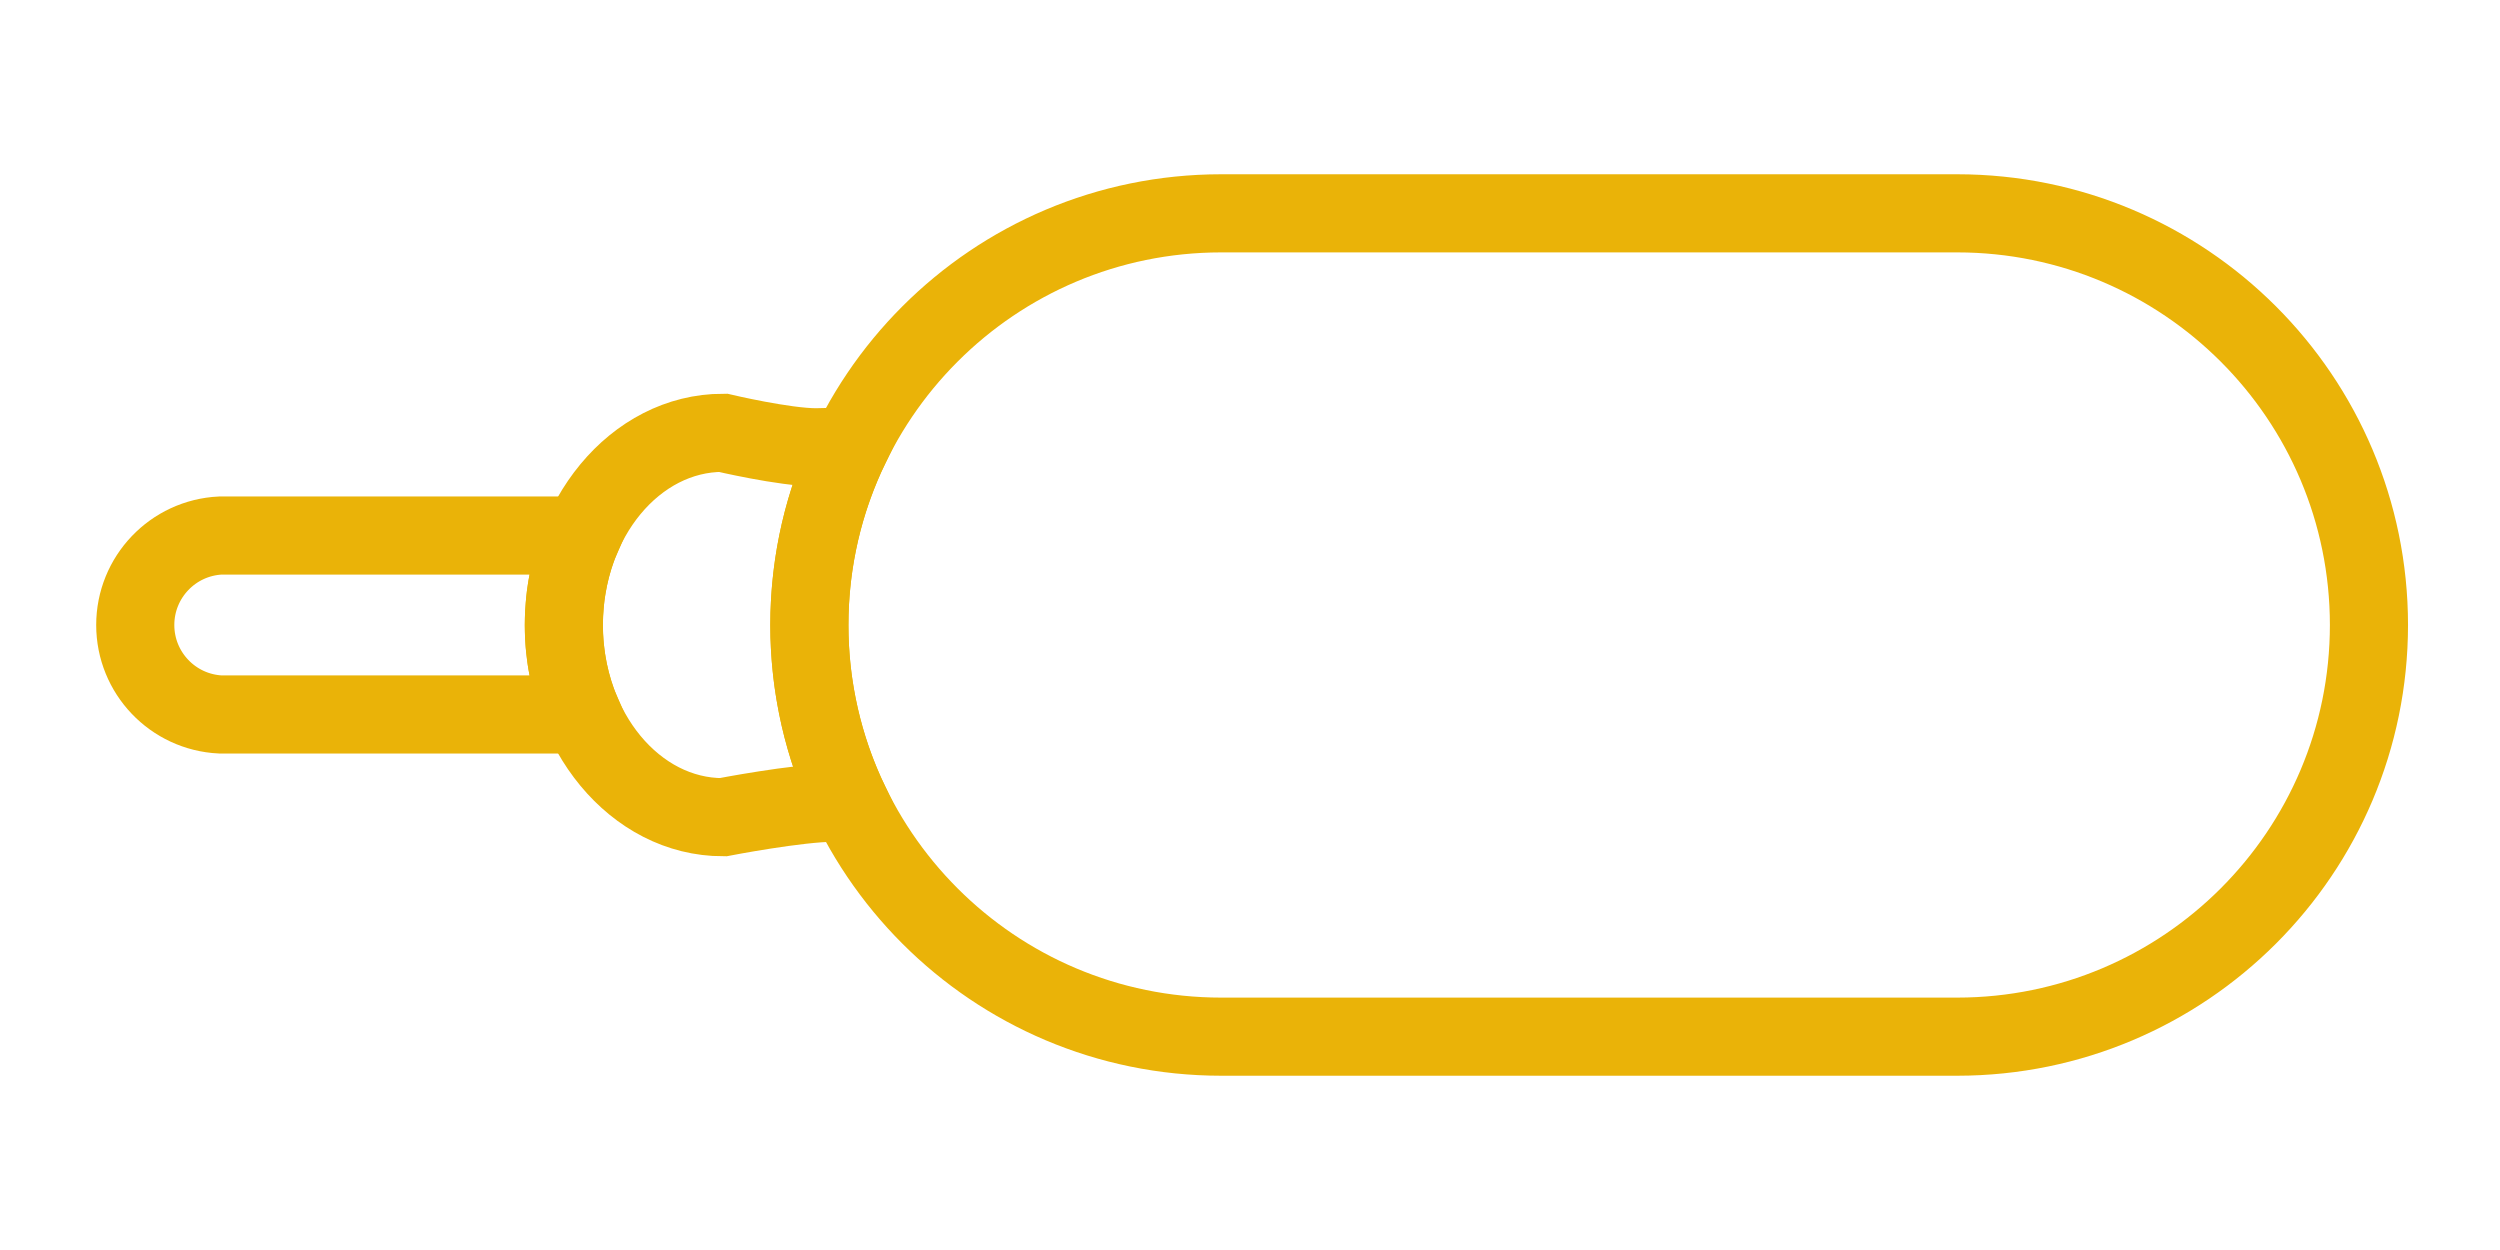
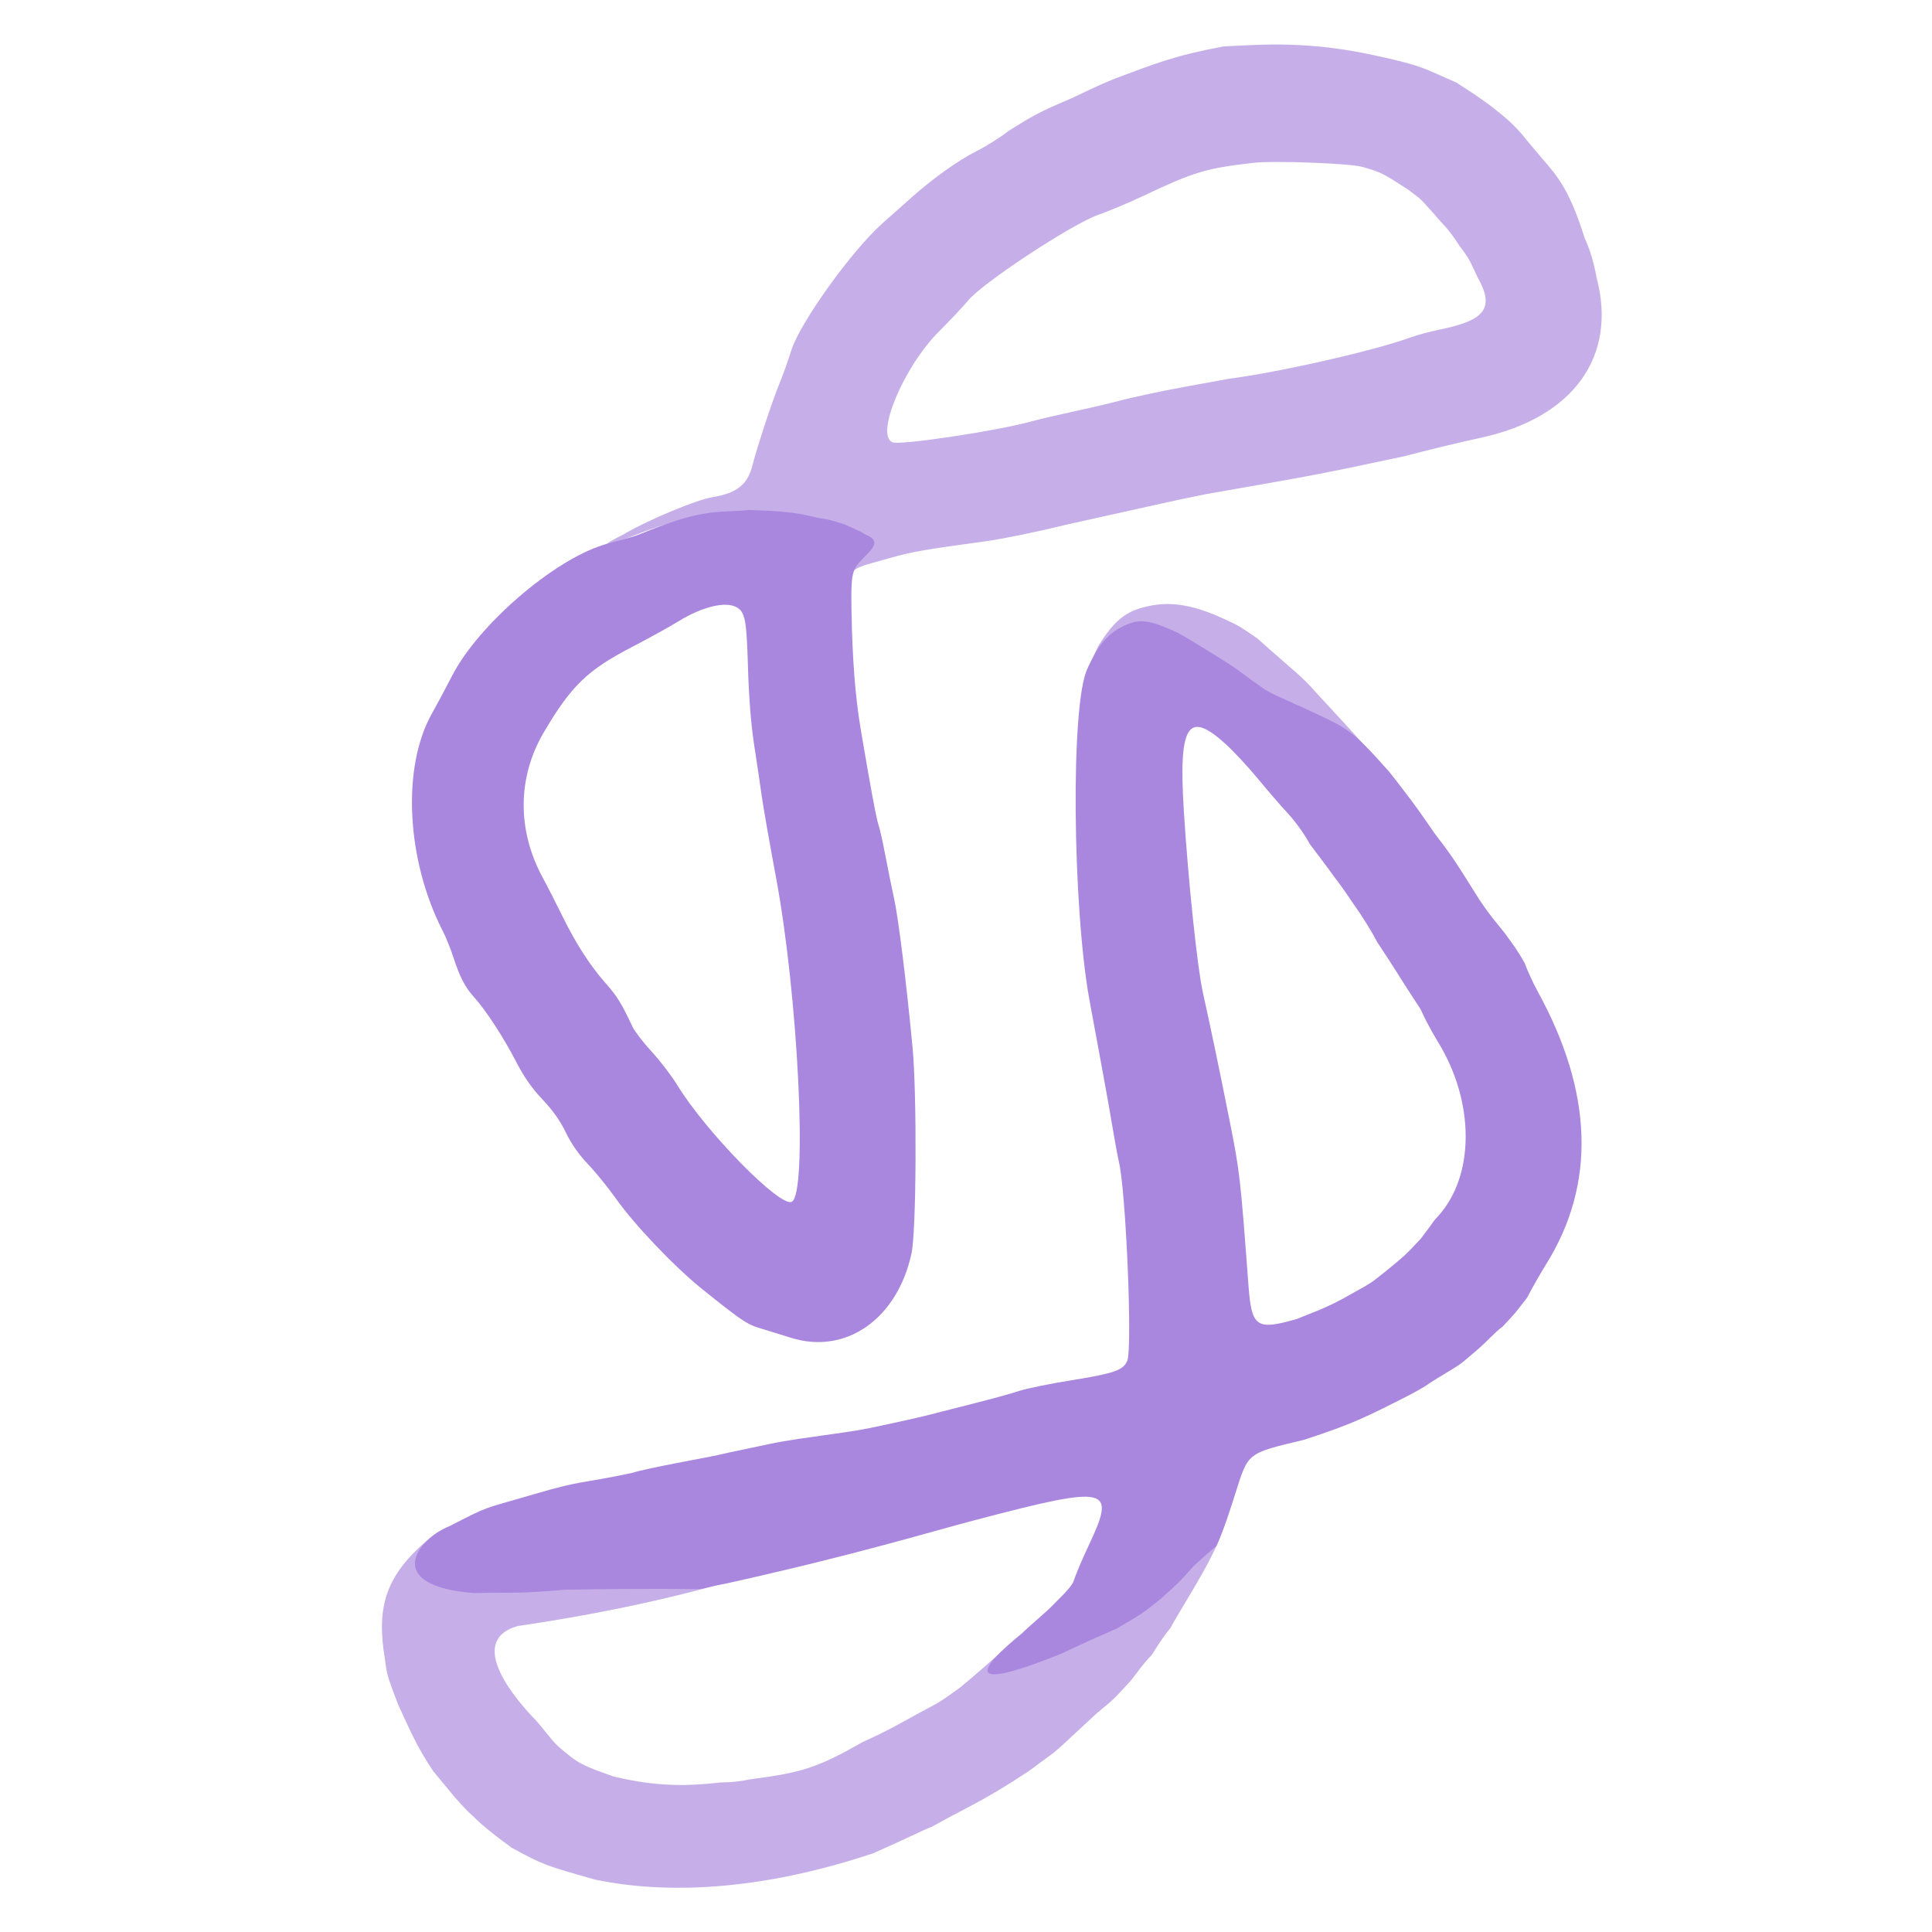
- <svg xmlns="http://www.w3.org/2000/svg" fill="none" viewBox="0 0 24 12" stroke-width="0.75" stroke="#eab308">
-   <path d="M18.79 9.952A3.954 3.954 0 0 0 22.742 6a3.954 3.954 0 0 0-3.952-3.952h-7.068A3.954 3.954 0 0 0 7.77 6a3.954 3.954 0 0 0 3.952 3.952h7.068Z" />
-   <path d="M8.159 7.711A3.938 3.938 0 0 1 7.77 6c0-.616.141-1.198.393-1.718a6.77 6.77 0 0 1-.328.012c-.305 0-.894-.139-.894-.139-.843 0-1.528.827-1.528 1.845s.685 1.845 1.528 1.845c0 0 .718-.139 1.067-.139.044 0 .095.002.151.005Z" />
-   <path d="M5.589 5.141H2.117a.86.86 0 0 0 0 1.718h3.472A2.15 2.15 0 0 1 5.413 6c0-.31.064-.602.176-.859Z" />
+ <svg xmlns="http://www.w3.org/2000/svg" id="svg" version="1.1" width="496" height="496" viewBox="0 0 496 496">
+   <defs id="defs71" />
+   <g id="svgg">
+     <path id="path0" d="m 314.142,11.918 c -12.759,2.375 -17.615,4.436 -27.811,8.221 -5.23,2.131 -6.141,2.717 -11.401,5.167 -8.269,3.49 -9.823,4.45 -15.934,8.247 -1.99,1.596 -5.676,3.93 -8.192,5.189 -4.711,2.357 -11.282,7.04 -16.84,12.001 -1.743,1.555 -5.064,4.506 -7.378,6.556 -7.893,6.989 -21.261,25.619 -23.445,32.673 -0.805,2.602 -2.203,6.505 -3.104,8.674 -1.726,4.154 -5.671,16.125 -6.844,20.772 -1.273,5.038 -4.005,7.195 -10.468,8.263 -3.93,0.651 -16.132,5.677 -22.665,9.521 -4.967,2.489 -3.656,2.206 -4.746,2.608 -1.09,0.403 -1.636,0.749 -1.215,0.772 0.42,0.021 4.242,-1.34 8.493,-3.026 14.716,-5.837 19.229,-5.123 31.761,-4.81 1.869,0.048 4.153,-0.738 4.931,-0.753 0.779,-0.014 4.158,-0.304 7.272,0.429 3.114,0.732 4.058,2.463 5.421,2.681 1.809,0.289 0.919,1.064 0.348,1.454 -0.525,0.361 1.399,-0.274 2.731,-0.509 1.362,-0.241 1.877,0.459 1.328,0.834 -0.578,0.394 -1.151,2.905 1.184,3.195 6.156,0.766 6.804,-0.503 1.629,2.779 -1.789,1.134 -0.663,1.735 -1.161,2.49 -1.028,1.561 -2.472,9.897 -1.047,7.797 0,0 0.357,-1.428 0.361,-2.141 0.242,-5.47 2.841,-5.342 11.429,-7.824 5.15,-1.487 8.397,-2.052 24.206,-4.209 4.36,-0.594 13.533,-2.475 20.384,-4.179 23.375,-5.164 26.879,-6.054 36.239,-7.926 26.12,-4.61 26.265,-4.468 50.678,-9.678 6.384,-1.673 15.175,-3.799 19.535,-4.72 24.509,-5.182 35.367,-21.319 30.07,-41.161 0,0 -0.915,-5.729 -3.037,-10.091 -3.777,-12.081 -6.761,-15.769 -10.962,-20.548 l -3.946,-4.692 c -3.36,-4.26 -5.778,-6.062 -9.651,-9.106 -3.431,-2.498 -5.248,-3.637 -8.424,-5.689 -8.511,-3.668 -8.329,-4.191 -19.846,-6.723 -17.877,-4.04 -29.476,-3.04 -39.887,-2.54 m 35.648,30.938 c 5.095,1.438 5.48,1.826 11.632,5.769 3.919,3.03 2.299,1.386 6.882,6.457 1.995,2.49 3.285,3.188 6.409,8.054 2.673,3.5 2.801,4.177 4.631,8.059 4.735,8.309 1.325,11.156 -9.794,13.433 -2.446,0.5 -5.722,1.379 -7.279,1.952 -9.191,3.382 -33.708,8.971 -46.714,10.652 -17.954,3.26 -16.588,3.022 -26.313,5.172 -3.426,0.923 -7.422,1.878 -12.958,3.097 -4.808,1.059 -8.731,1.93 -11.689,2.743 -8.72,2.397 -33.367,6.099 -35.423,5.322 -4.577,-1.731 2.807,-19.389 11.906,-28.477 2.813,-2.809 6.204,-6.413 7.535,-8.009 3.795,-4.548 26.515,-19.505 33.252,-21.888 2.803,-0.992 7.783,-3.075 11.067,-4.627 13.699,-6.478 16.514,-7.333 28.852,-8.759 5.262,-0.607 24.719,0.123 28.004,1.051 M 292.718,156.13 c -3.831,1.254 -6.717,3.179 -10.769,9.743 l -2.692,5.623 7.045,-4.474 c 6.49,-7.018 4.64,-2.124 15.083,-0.636 6.319,0.9 4.884,1.968 10.223,6.214 2.029,1.613 5.209,7.677 7.233,8.729 2.024,1.054 8.913,-2.173 10.611,-0.547 1.697,1.627 23.345,14.327 23.462,14.334 1.311,0.081 -9.593,-11.359 -15.111,-17.391 -3.539,-4.119 -5.619,-5.42 -14.991,-13.807 -4.812,-3.291 -4.402,-3.131 -9.214,-5.317 -10.104,-4.555 -15.72,-3.892 -20.876,-2.474 M 116.794,391.204 c -2.594,1.338 -4.372,2.005 -6.25,3.538 -11.145,9.093 -13.591,17.078 -12.093,28.749 1.034,6.365 0.159,4.76 3.758,14.106 3.181,6.896 4.713,10.63 8.999,17.089 l 5.476,6.641 c 3.705,4.166 3.102,3.333 6.818,6.894 3.041,2.629 5.264,4.22 7.855,6.149 8.23,4.471 8.537,4.512 21.408,8.183 20.684,4.285 45.213,1.976 71.37,-6.749 8.789,-3.863 12.923,-6.028 15.007,-6.778 9.378,-5.192 11.782,-5.981 20.815,-11.636 4.223,-2.775 3.891,-2.4 7.176,-4.94 3.641,-2.603 3.7,-2.642 7.052,-5.754 l 7.292,-6.769 c 4.432,-3.623 4.41,-3.636 8.568,-8.168 1.117,-1.217 3.281,-4.527 5.587,-6.815 2.159,-3.358 3.314,-5.182 4.865,-7.007 1.888,-3.71 10.099,-16.145 12.733,-23.322 0,0 -2.354,-0.037 -6.918,3.652 -2.024,1.635 -4.862,2.103 -6.636,3.821 -3.961,3.836 3.306,1.561 -14.762,16.258 -1.849,1.504 0.177,-3.402 -0.551,-3.402 -1.287,0 -18.5,11.358 -19.246,10.307 -1.083,-1.527 1.334,-6.996 5.431,-11.338 5.545,-4.375 9.554,-8.312 -0.003,-1.285 -2.826,2.078 -1.754,1.481 -8.913,7.587 -3.88,3.387 -3.749,3.023 -8.288,7.158 -2.611,2.224 -3.114,2.773 -6.836,5.84 -5.069,3.701 -5.445,3.871 -10.556,6.565 -4.909,2.684 -7.361,4.217 -14.494,7.463 -11.492,6.538 -15.481,7.818 -28.774,9.554 -4.558,0.922 -7.411,0.788 -7.411,0.788 -8.701,0.977 -16.361,1.199 -27.667,-1.483 -7.892,-2.772 -9.145,-3.25 -14.201,-7.675 -2.139,-1.974 -4.097,-4.965 -6.097,-7.039 -3.894,-4.04 -18.232,-19.891 -4.466,-23.925 93.727,-13.708 131.461,-46.03 -3.303,-16.909 -2.024,-0.499 -2.066,-2.045 -5.091,-2.714" stroke="none" fill="#cccccc" fill-rule="evenodd" style="fill:#c6afe9;stroke-width:1.412" />
+     <path id="path1" d="m 192.162,130.919 c -0.086,0.086 -2.77,0.259 -5.962,0.385 -6.26,0.248 -12.103,1.797 -21.808,5.784 -2.674,1.099 -6.337,1.816 -9.564,2.825 -12.947,4.045 -32.052,20.573 -38.715,33.493 -1.76,3.412 -4.092,7.775 -5.183,9.698 -7.831,13.794 -6.649,37.661 2.772,55.977 0.786,1.527 1.996,4.53 2.689,6.672 1.639,5.057 3.004,7.689 5.326,10.259 3.001,3.321 7.615,10.402 10.752,16.499 2.05,3.983 4.031,6.825 6.79,9.735 2.649,2.795 4.574,5.516 6.015,8.506 1.397,2.9 3.331,5.668 5.682,8.129 1.96,2.051 5.206,6.053 7.212,8.892 4.707,6.658 15.039,17.502 22.021,23.111 9.673,7.768 11.563,9.075 14.353,9.929 1.504,0.461 5.379,1.659 8.61,2.662 14.059,4.368 27.247,-4.907 30.861,-21.708 1.25,-5.81 1.418,-40.729 0.256,-52.962 -1.581,-16.654 -3.595,-32.893 -4.711,-38.032 -0.641,-2.944 -1.669,-8.015 -2.283,-11.269 -0.615,-3.254 -1.384,-6.677 -1.709,-7.606 -0.566,-1.616 -2.159,-10.184 -4.61,-24.791 -1.398,-8.33 -2.136,-17.883 -2.353,-30.445 -0.192,-11.183 0.292,-10.417 4.293,-14.67 3.611,-3.534 0.054,-4.287 -1.131,-5.008 -1.467,-0.912 -0.696,-0.402 -2.843,-1.424 -1.607,-0.652 -1.347,-0.724 -3.193,-1.292 l -1.759,-0.515 c -1.277,-0.318 -0.528,-0.253 -2.355,-0.541 -1.377,-0.218 -1.026,-0.102 -4.329,-0.89 -4.984,-1.192 -12.238,-1.27 -15.125,-1.402 m -3.146,24.933 c 2.276,1.2 2.659,3.169 3.015,15.477 0.217,7.565 0.778,14.676 1.554,19.72 0.669,4.338 1.553,10.297 1.966,13.241 0.413,2.944 2.056,12.325 3.652,20.847 5.716,30.535 8.194,81.219 4.078,83.389 -2.944,1.551 -21.988,-17.851 -29.414,-29.969 -1.46,-2.382 -4.411,-6.237 -6.559,-8.566 -2.148,-2.33 -4.357,-5.198 -4.91,-6.374 -2.788,-5.94 -3.995,-7.904 -6.812,-11.078 -4.059,-4.576 -7.781,-10.343 -11.231,-17.402 -1.551,-3.176 -3.793,-7.56 -4.981,-9.743 -6.664,-12.245 -6.566,-25.842 0.272,-37.444 6.963,-11.817 11.127,-15.865 22.324,-21.699 4.635,-2.414 10.092,-5.424 12.126,-6.687 6.044,-3.751 12.026,-5.24 14.92,-3.713 m 113.526,6.645 c -6.314,-2.79 -9.154,-3.854 -13.071,-2.244 -5.254,2.16 -7.566,5.568 -10.214,11.242 -4.53,8.709 -3.862,61.773 0.426,85.194 0.766,4.183 2.195,11.917 3.173,17.185 0.978,5.268 2.242,12.367 2.805,15.776 0.565,3.409 1.293,7.339 1.617,8.733 1.81,7.773 3.477,47.785 2.123,50.975 -1.039,2.451 -3.356,3.243 -14.913,5.092 -5.033,0.806 -10.788,1.989 -12.79,2.628 -3.53,1.128 -6.979,2.049 -19.524,5.219 -3.303,0.835 -4.066,1.16 -14.877,3.48 -6.478,1.39 -6.606,1.407 -16.437,2.794 -9.83,1.387 -9.892,1.39 -18.605,3.264 -5.008,1.052 -4.985,1.035 -8.131,1.753 -3.146,0.717 -17.373,3.161 -21.948,4.575 -14.275,2.991 -12.453,1.733 -25.013,5.427 -13.573,3.992 -11.219,2.788 -21.65,8.168 -8.5,3.327 -17.433,15.372 6.117,17.236 10.513,-0.258 9.722,0.269 23.643,-0.871 45.972,-0.755 27.993,0.923 41.539,-1.668 33.222,-7.403 50.777,-12.855 63.657,-16.235 34.341,-9.011 36.185,-8.592 29.011,6.585 -1.584,3.351 -3.323,7.46 -3.863,9.128 -0.542,1.669 -4.365,5.101 -5.491,6.33 -1.127,1.228 -6.667,5.896 -7.722,7.027 -19.497,15.955 -2.611,10.382 9.86,5.35 7.933,-3.713 5.889,-2.765 14.548,-6.6 6.493,-3.812 6.544,-3.852 11.199,-7.565 4.872,-4.403 4.784,-4.318 8.314,-8.295 5,-4.625 5.92,-5.201 5.92,-5.201 1.893,-4.029 3.558,-9.335 4.891,-13.519 3.403,-10.683 2.873,-10.27 17.808,-13.863 12.734,-4.226 15.245,-5.522 27.094,-11.549 4.585,-2.458 3.361,-1.983 7.027,-4.243 6.821,-4.136 5.145,-3.002 9.797,-6.92 2.998,-2.526 4.85,-4.84 6.942,-6.337 3.793,-4.084 2.906,-3.108 6.23,-7.372 1.335,-2.558 3.537,-6.425 4.891,-8.594 12.843,-20.569 12.102,-44.141 -2.205,-70.147 -1.108,-2.014 -2.597,-5.265 -3.307,-7.226 -1.958,-3.425 -2.449,-3.993 -5.232,-7.835 -2.532,-3.13 -3.645,-4.325 -6.298,-8.27 -6.925,-11.101 -7.353,-11.599 -11.619,-17.217 -1.844,-2.656 -3.977,-5.79 -5.954,-8.412 -3.039,-3.959 -3.627,-4.834 -5.774,-7.475 -9.663,-10.901 -10.676,-11.005 -19.646,-15.24 -7.333,-3.482 -1.563,-0.554 -4.023,-1.817 -2.045,-1.051 -6.867,-2.874 -8.916,-4.487 -4.995,-3.449 -4.853,-3.677 -8.947,-6.332 0,0 -9.612,-6.079 -12.402,-7.529 m 11.937,28.31 c 2.09,1.887 5.801,5.862 8.244,8.832 2.444,2.968 6.022,7.112 7.954,9.208 1.93,2.096 4.408,5.567 5.505,7.713 2.169,2.94 3.918,5.12 6.227,8.36 3.466,4.515 3.949,5.664 6.499,9.191 2.046,3.169 3.262,5.075 4.537,7.549 4.217,6.317 7.616,11.975 11.194,17.318 0.892,2.086 2.893,5.857 4.447,8.378 9.551,15.49 9.513,34.551 -0.091,44.927 -1.533,1.658 0,0 -4.301,5.634 -4.026,4.284 -3.941,4.217 -8.994,8.358 -3.039,2.323 -2.882,2.552 -7.12,4.865 -6.345,3.599 -7.499,4.162 -15.736,7.391 -10.389,2.965 -11.584,2.126 -12.391,-8.695 -2.065,-27.728 -2.231,-29.17 -4.849,-42.281 -2.798,-14.013 -4.633,-22.809 -6.879,-32.986 -1.408,-6.382 -3.736,-28.601 -4.849,-46.3 -1.401,-22.254 0.969,-26.157 10.602,-17.462" stroke="none" fill="#cccccc" fill-rule="evenodd" style="fill:#aa87de;stroke-width:1.419" />
+   </g>
</svg>
